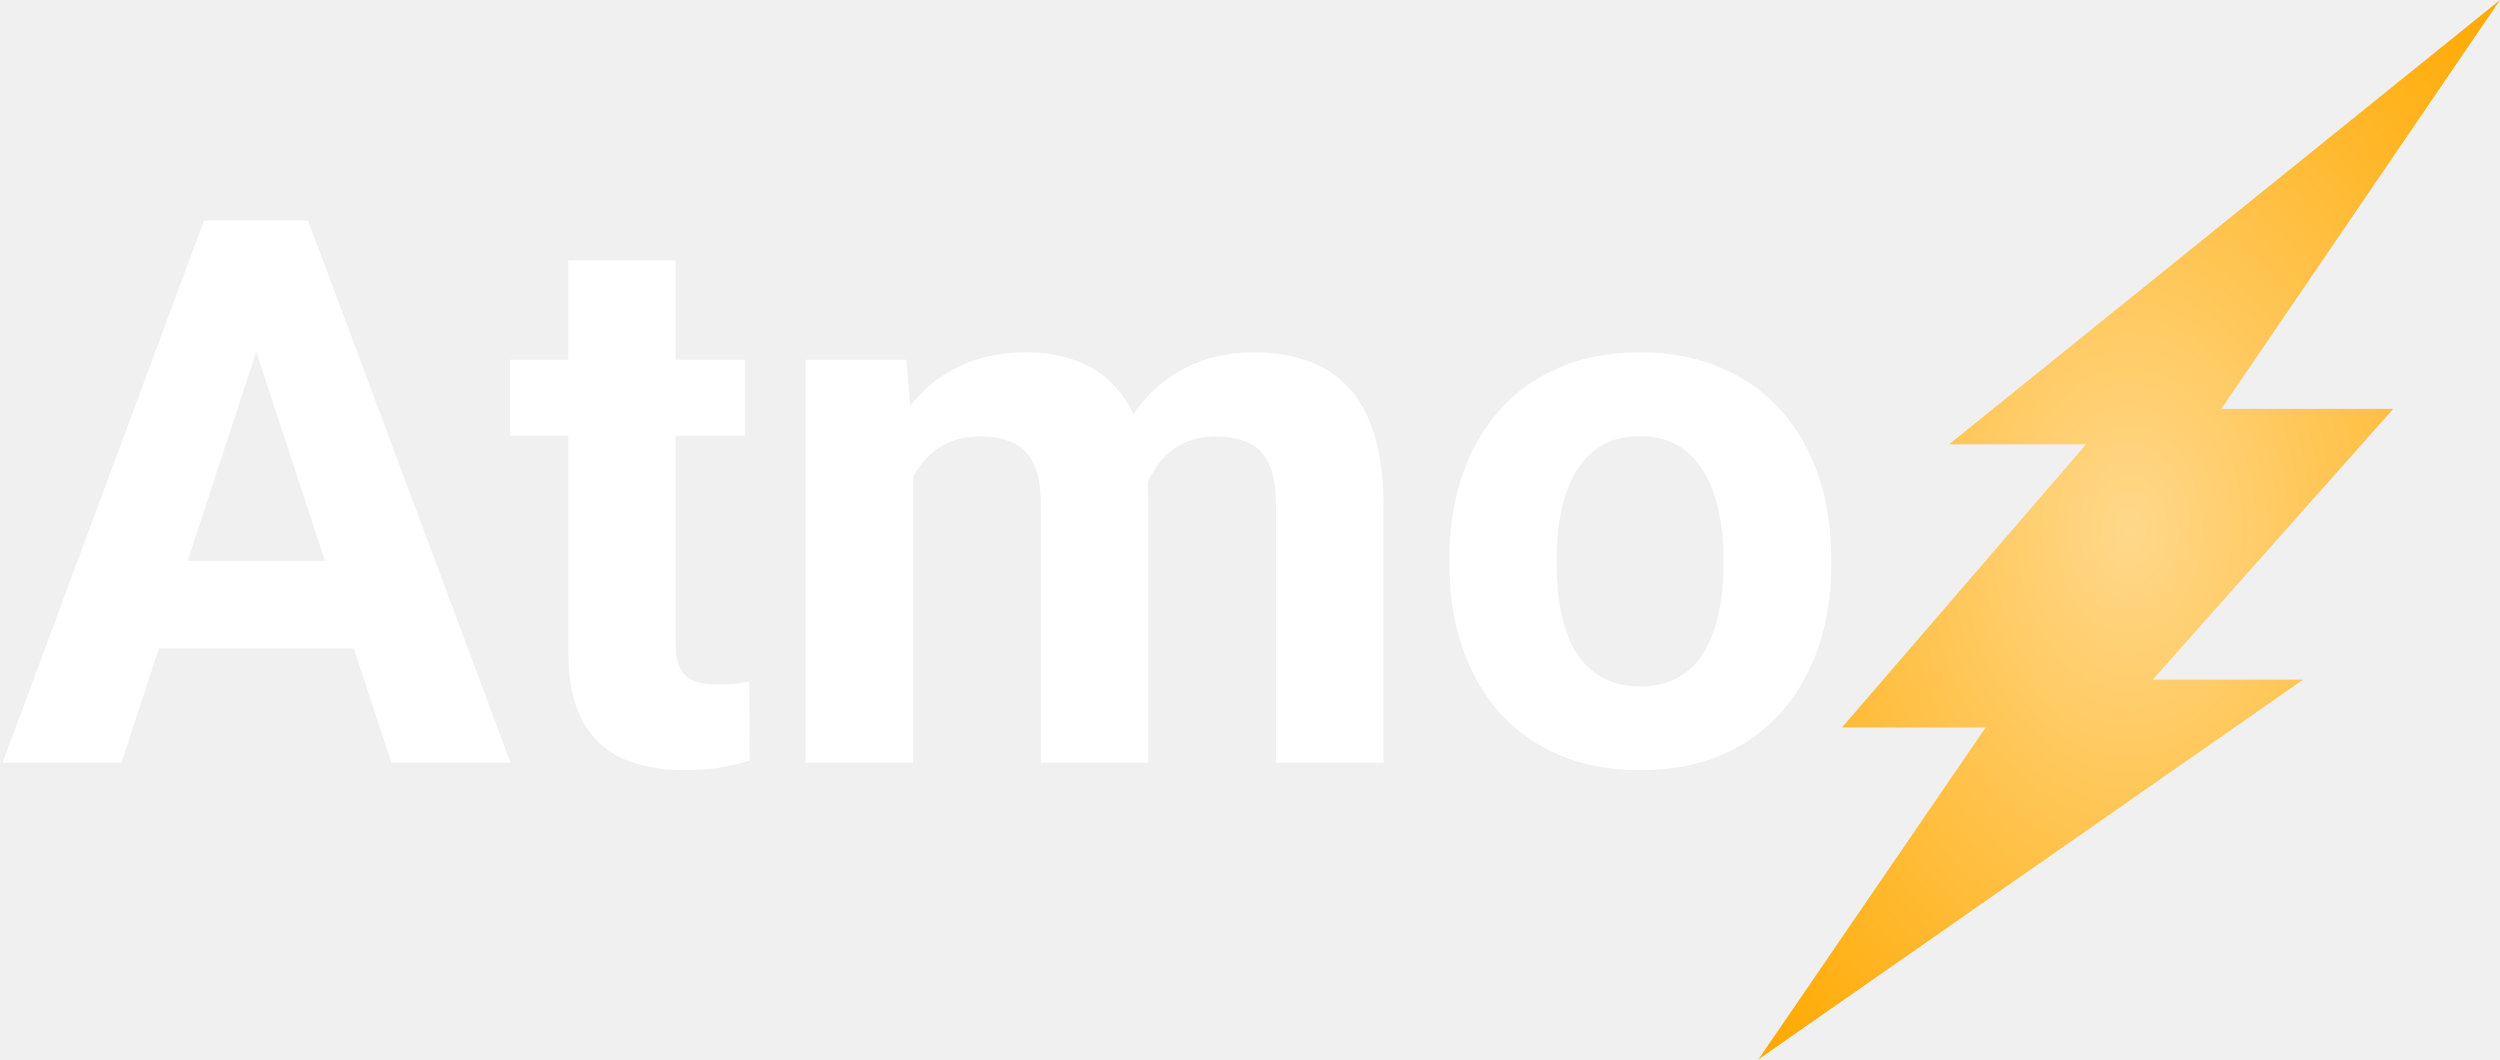
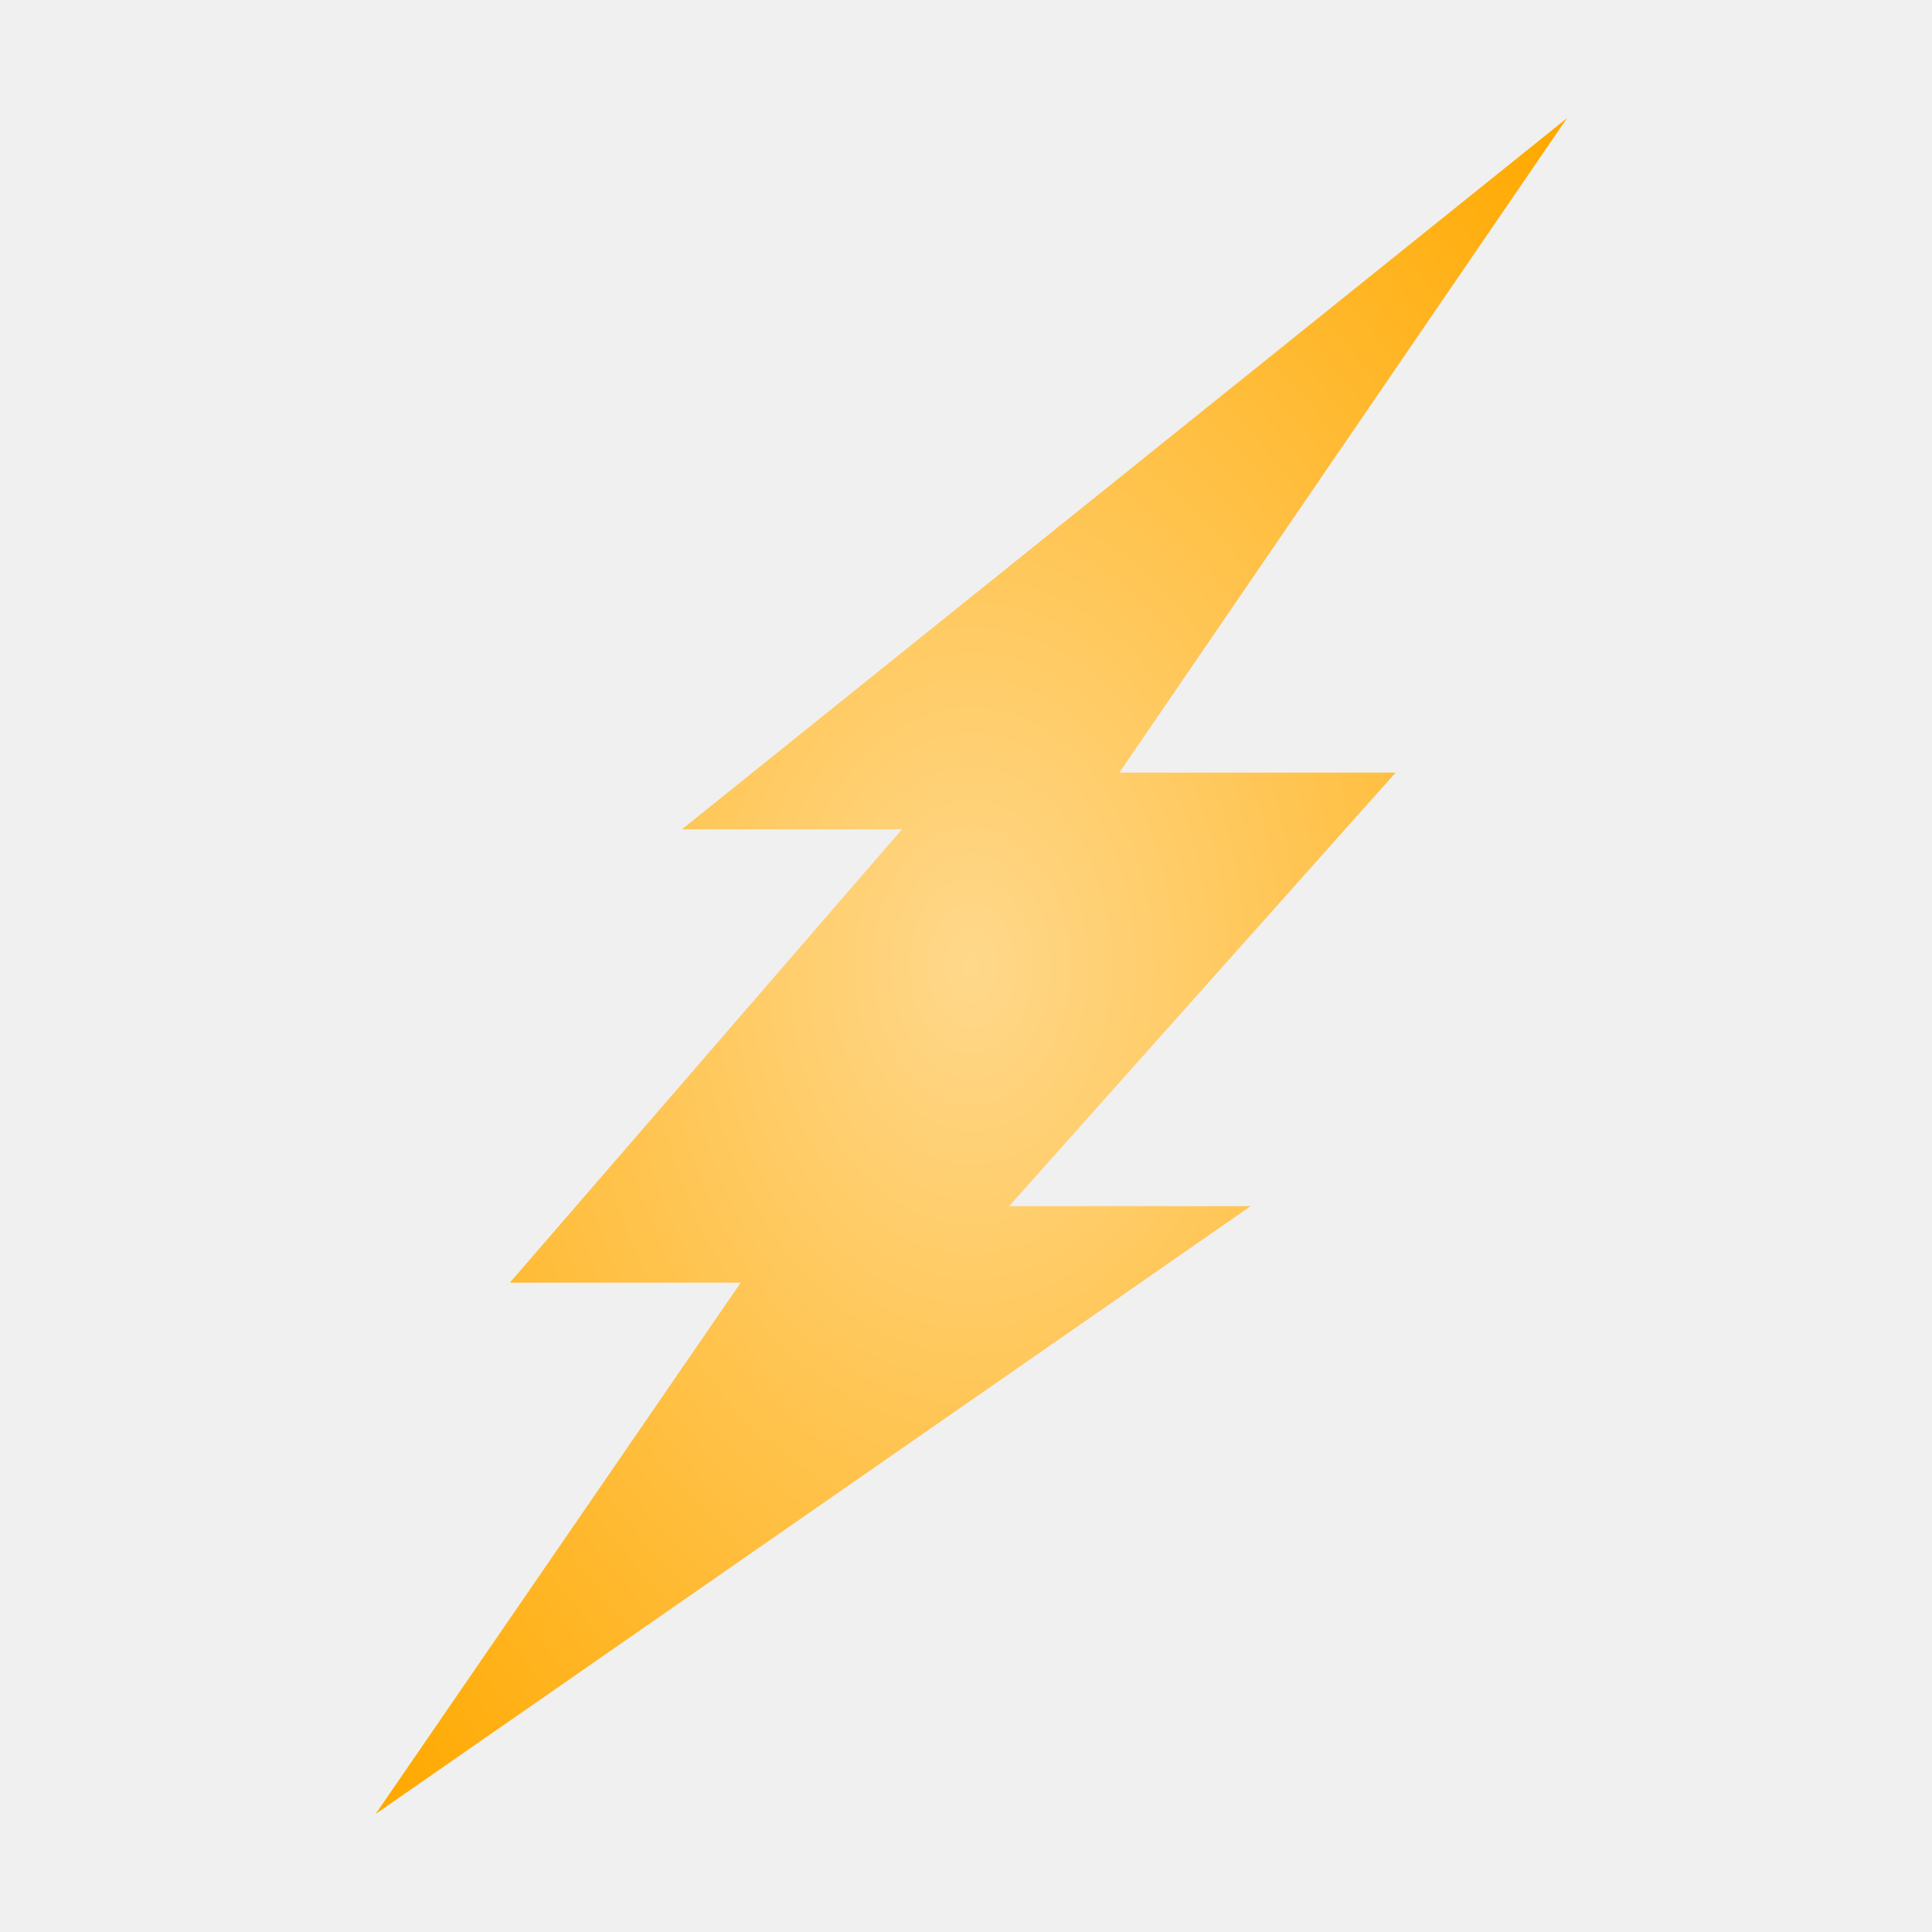
- <svg xmlns="http://www.w3.org/2000/svg" width="118" height="50" viewBox="0 0 118 50" fill="none">
-   <path d="M118 0L91.995 20.972H98.461L86.943 34.336H93.724L83 50L108.706 32.08H101.609L112.964 19.298H104.847L118 0Z" fill="url(#paint0_radial_5_6)" />
-   <path d="M12.691 14.783L5.73 36H0.123L9.633 10.406H13.201L12.691 14.783ZM18.475 36L11.496 14.783L10.934 10.406H14.537L24.1 36H18.475ZM18.158 26.473V30.604H4.641V26.473H18.158ZM35.156 16.98V20.566H24.082V16.98H35.156ZM26.824 12.287H31.887V30.27C31.887 30.82 31.957 31.242 32.098 31.535C32.25 31.828 32.473 32.033 32.766 32.15C33.059 32.256 33.428 32.309 33.873 32.309C34.19 32.309 34.471 32.297 34.717 32.273C34.975 32.238 35.191 32.203 35.367 32.168L35.385 35.895C34.951 36.035 34.482 36.147 33.978 36.228C33.475 36.31 32.918 36.352 32.309 36.352C31.195 36.352 30.223 36.17 29.391 35.807C28.57 35.432 27.938 34.834 27.492 34.014C27.047 33.193 26.824 32.115 26.824 30.779V12.287ZM43.102 20.918V36H38.022V16.98H42.785L43.102 20.918ZM42.398 25.822H40.992C40.992 24.498 41.15 23.279 41.467 22.166C41.795 21.041 42.27 20.068 42.891 19.248C43.523 18.416 44.303 17.771 45.228 17.314C46.154 16.857 47.227 16.629 48.445 16.629C49.289 16.629 50.062 16.758 50.766 17.016C51.469 17.262 52.072 17.654 52.576 18.193C53.092 18.721 53.49 19.412 53.772 20.268C54.053 21.111 54.193 22.125 54.193 23.309V36H49.131V23.871C49.131 23.004 49.014 22.336 48.779 21.867C48.545 21.398 48.211 21.07 47.777 20.883C47.355 20.695 46.846 20.602 46.248 20.602C45.592 20.602 45.018 20.736 44.525 21.006C44.045 21.275 43.647 21.65 43.33 22.131C43.014 22.6 42.779 23.15 42.627 23.783C42.475 24.416 42.398 25.096 42.398 25.822ZM53.719 25.242L51.908 25.471C51.908 24.229 52.06 23.074 52.365 22.008C52.682 20.941 53.145 20.004 53.754 19.195C54.375 18.387 55.143 17.76 56.057 17.314C56.971 16.857 58.025 16.629 59.221 16.629C60.135 16.629 60.967 16.764 61.717 17.033C62.467 17.291 63.105 17.707 63.633 18.281C64.172 18.844 64.582 19.582 64.863 20.496C65.156 21.41 65.303 22.529 65.303 23.854V36H60.223V23.854C60.223 22.975 60.105 22.307 59.871 21.85C59.648 21.381 59.32 21.059 58.887 20.883C58.465 20.695 57.961 20.602 57.375 20.602C56.766 20.602 56.232 20.725 55.775 20.971C55.318 21.205 54.938 21.533 54.633 21.955C54.328 22.377 54.1 22.869 53.947 23.432C53.795 23.982 53.719 24.586 53.719 25.242ZM68.414 26.684V26.314C68.414 24.92 68.613 23.637 69.012 22.465C69.41 21.281 69.99 20.256 70.752 19.389C71.514 18.521 72.451 17.848 73.564 17.367C74.678 16.875 75.955 16.629 77.397 16.629C78.838 16.629 80.121 16.875 81.246 17.367C82.371 17.848 83.314 18.521 84.076 19.389C84.85 20.256 85.436 21.281 85.834 22.465C86.232 23.637 86.432 24.92 86.432 26.314V26.684C86.432 28.066 86.232 29.35 85.834 30.533C85.436 31.705 84.85 32.73 84.076 33.609C83.314 34.477 82.377 35.15 81.264 35.631C80.15 36.111 78.873 36.352 77.432 36.352C75.99 36.352 74.707 36.111 73.582 35.631C72.469 35.15 71.525 34.477 70.752 33.609C69.99 32.73 69.41 31.705 69.012 30.533C68.613 29.35 68.414 28.066 68.414 26.684ZM73.477 26.314V26.684C73.477 27.48 73.547 28.225 73.688 28.916C73.828 29.607 74.051 30.217 74.356 30.744C74.672 31.26 75.082 31.664 75.586 31.957C76.09 32.25 76.705 32.397 77.432 32.397C78.135 32.397 78.738 32.25 79.242 31.957C79.746 31.664 80.15 31.26 80.455 30.744C80.76 30.217 80.982 29.607 81.123 28.916C81.275 28.225 81.352 27.48 81.352 26.684V26.314C81.352 25.541 81.275 24.814 81.123 24.135C80.982 23.443 80.754 22.834 80.438 22.307C80.133 21.768 79.728 21.346 79.225 21.041C78.721 20.736 78.111 20.584 77.397 20.584C76.682 20.584 76.072 20.736 75.568 21.041C75.076 21.346 74.672 21.768 74.356 22.307C74.051 22.834 73.828 23.443 73.688 24.135C73.547 24.814 73.477 25.541 73.477 26.314Z" fill="white" />
+ <svg xmlns="http://www.w3.org/2000/svg" width="180" height="180" viewBox="0 0 180 180" fill="none">
+   <path d="M146 11L63.526 77.27H84.032L47.504 119.501H69.01L35 169L116.525 112.373H94.018L130.029 71.982H104.288L146 11Z" fill="url(#paint0_radial_1_7)" />
  <defs>
-     <radialGradient id="paint0_radial_5_6" cx="0" cy="0" r="1" gradientUnits="userSpaceOnUse" gradientTransform="translate(100.5 25) rotate(90) scale(34.7973 24.3581)">
+     <radialGradient id="paint0_radial_1_7" cx="0" cy="0" r="1" gradientUnits="userSpaceOnUse" gradientTransform="translate(90.5 90) rotate(90) scale(109.959 77.25)">
      <stop stop-color="#FFD88B" />
      <stop offset="1" stop-color="#FFA900" />
    </radialGradient>
  </defs>
</svg>
